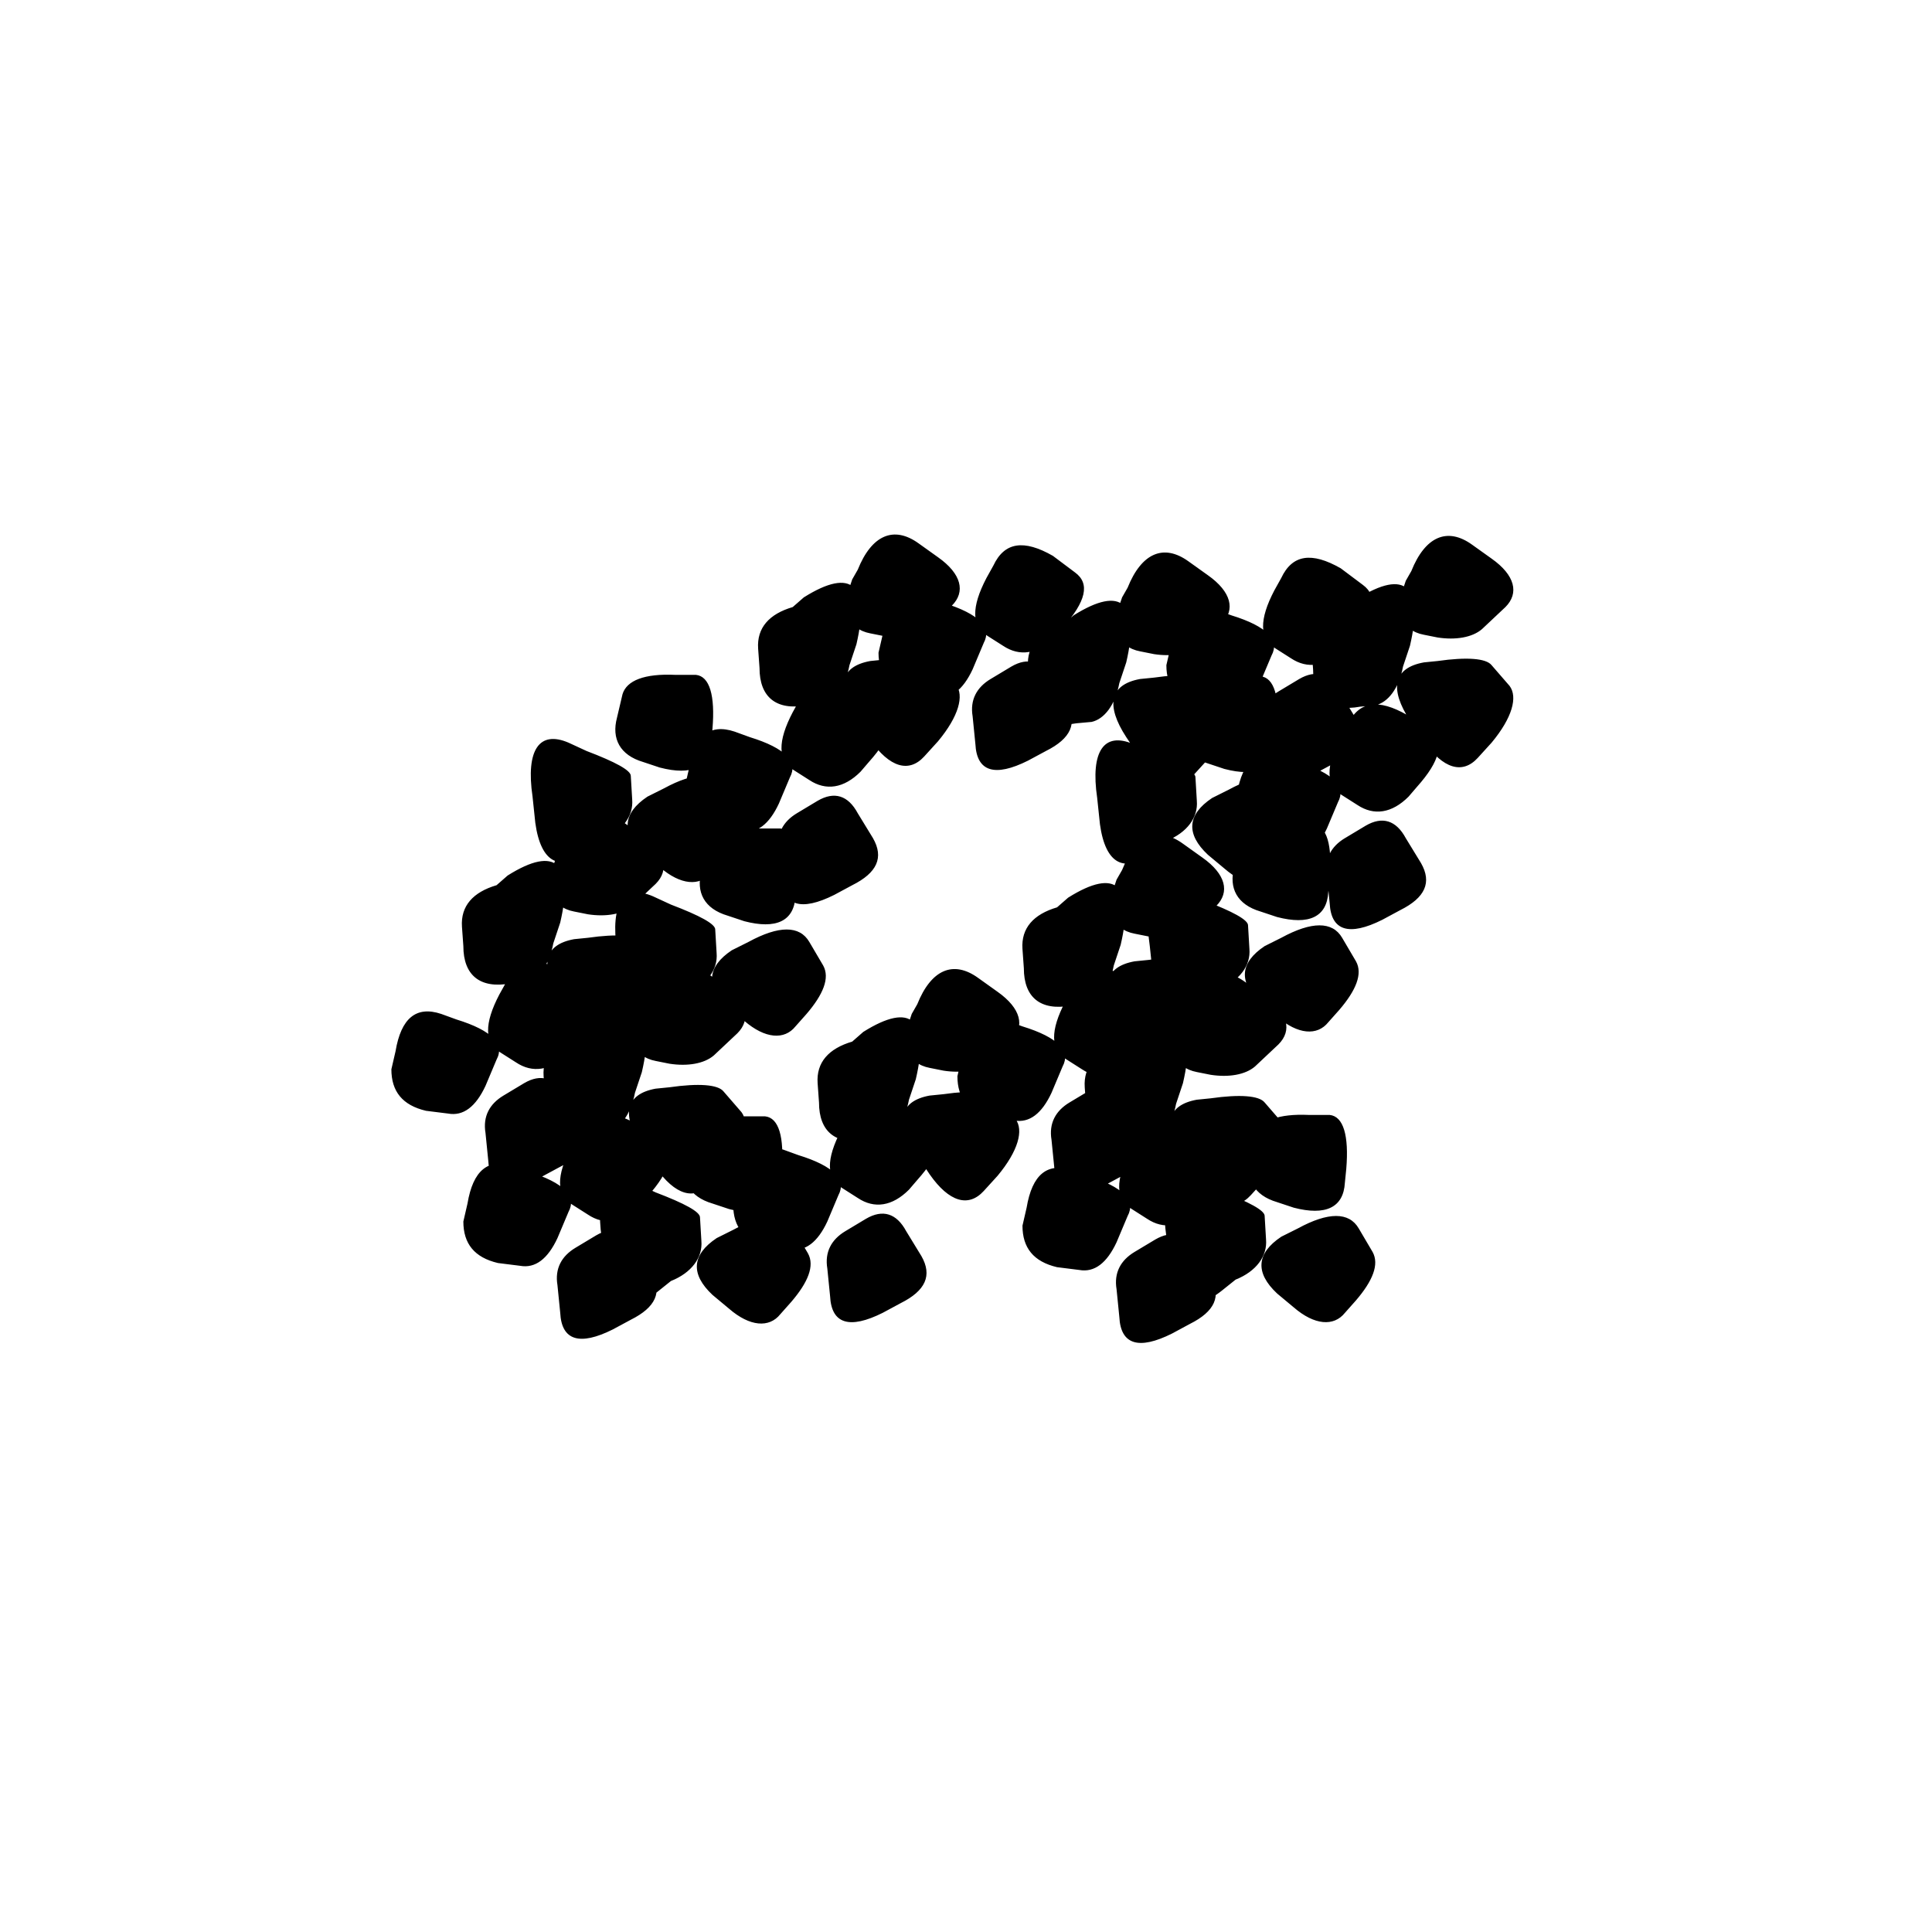
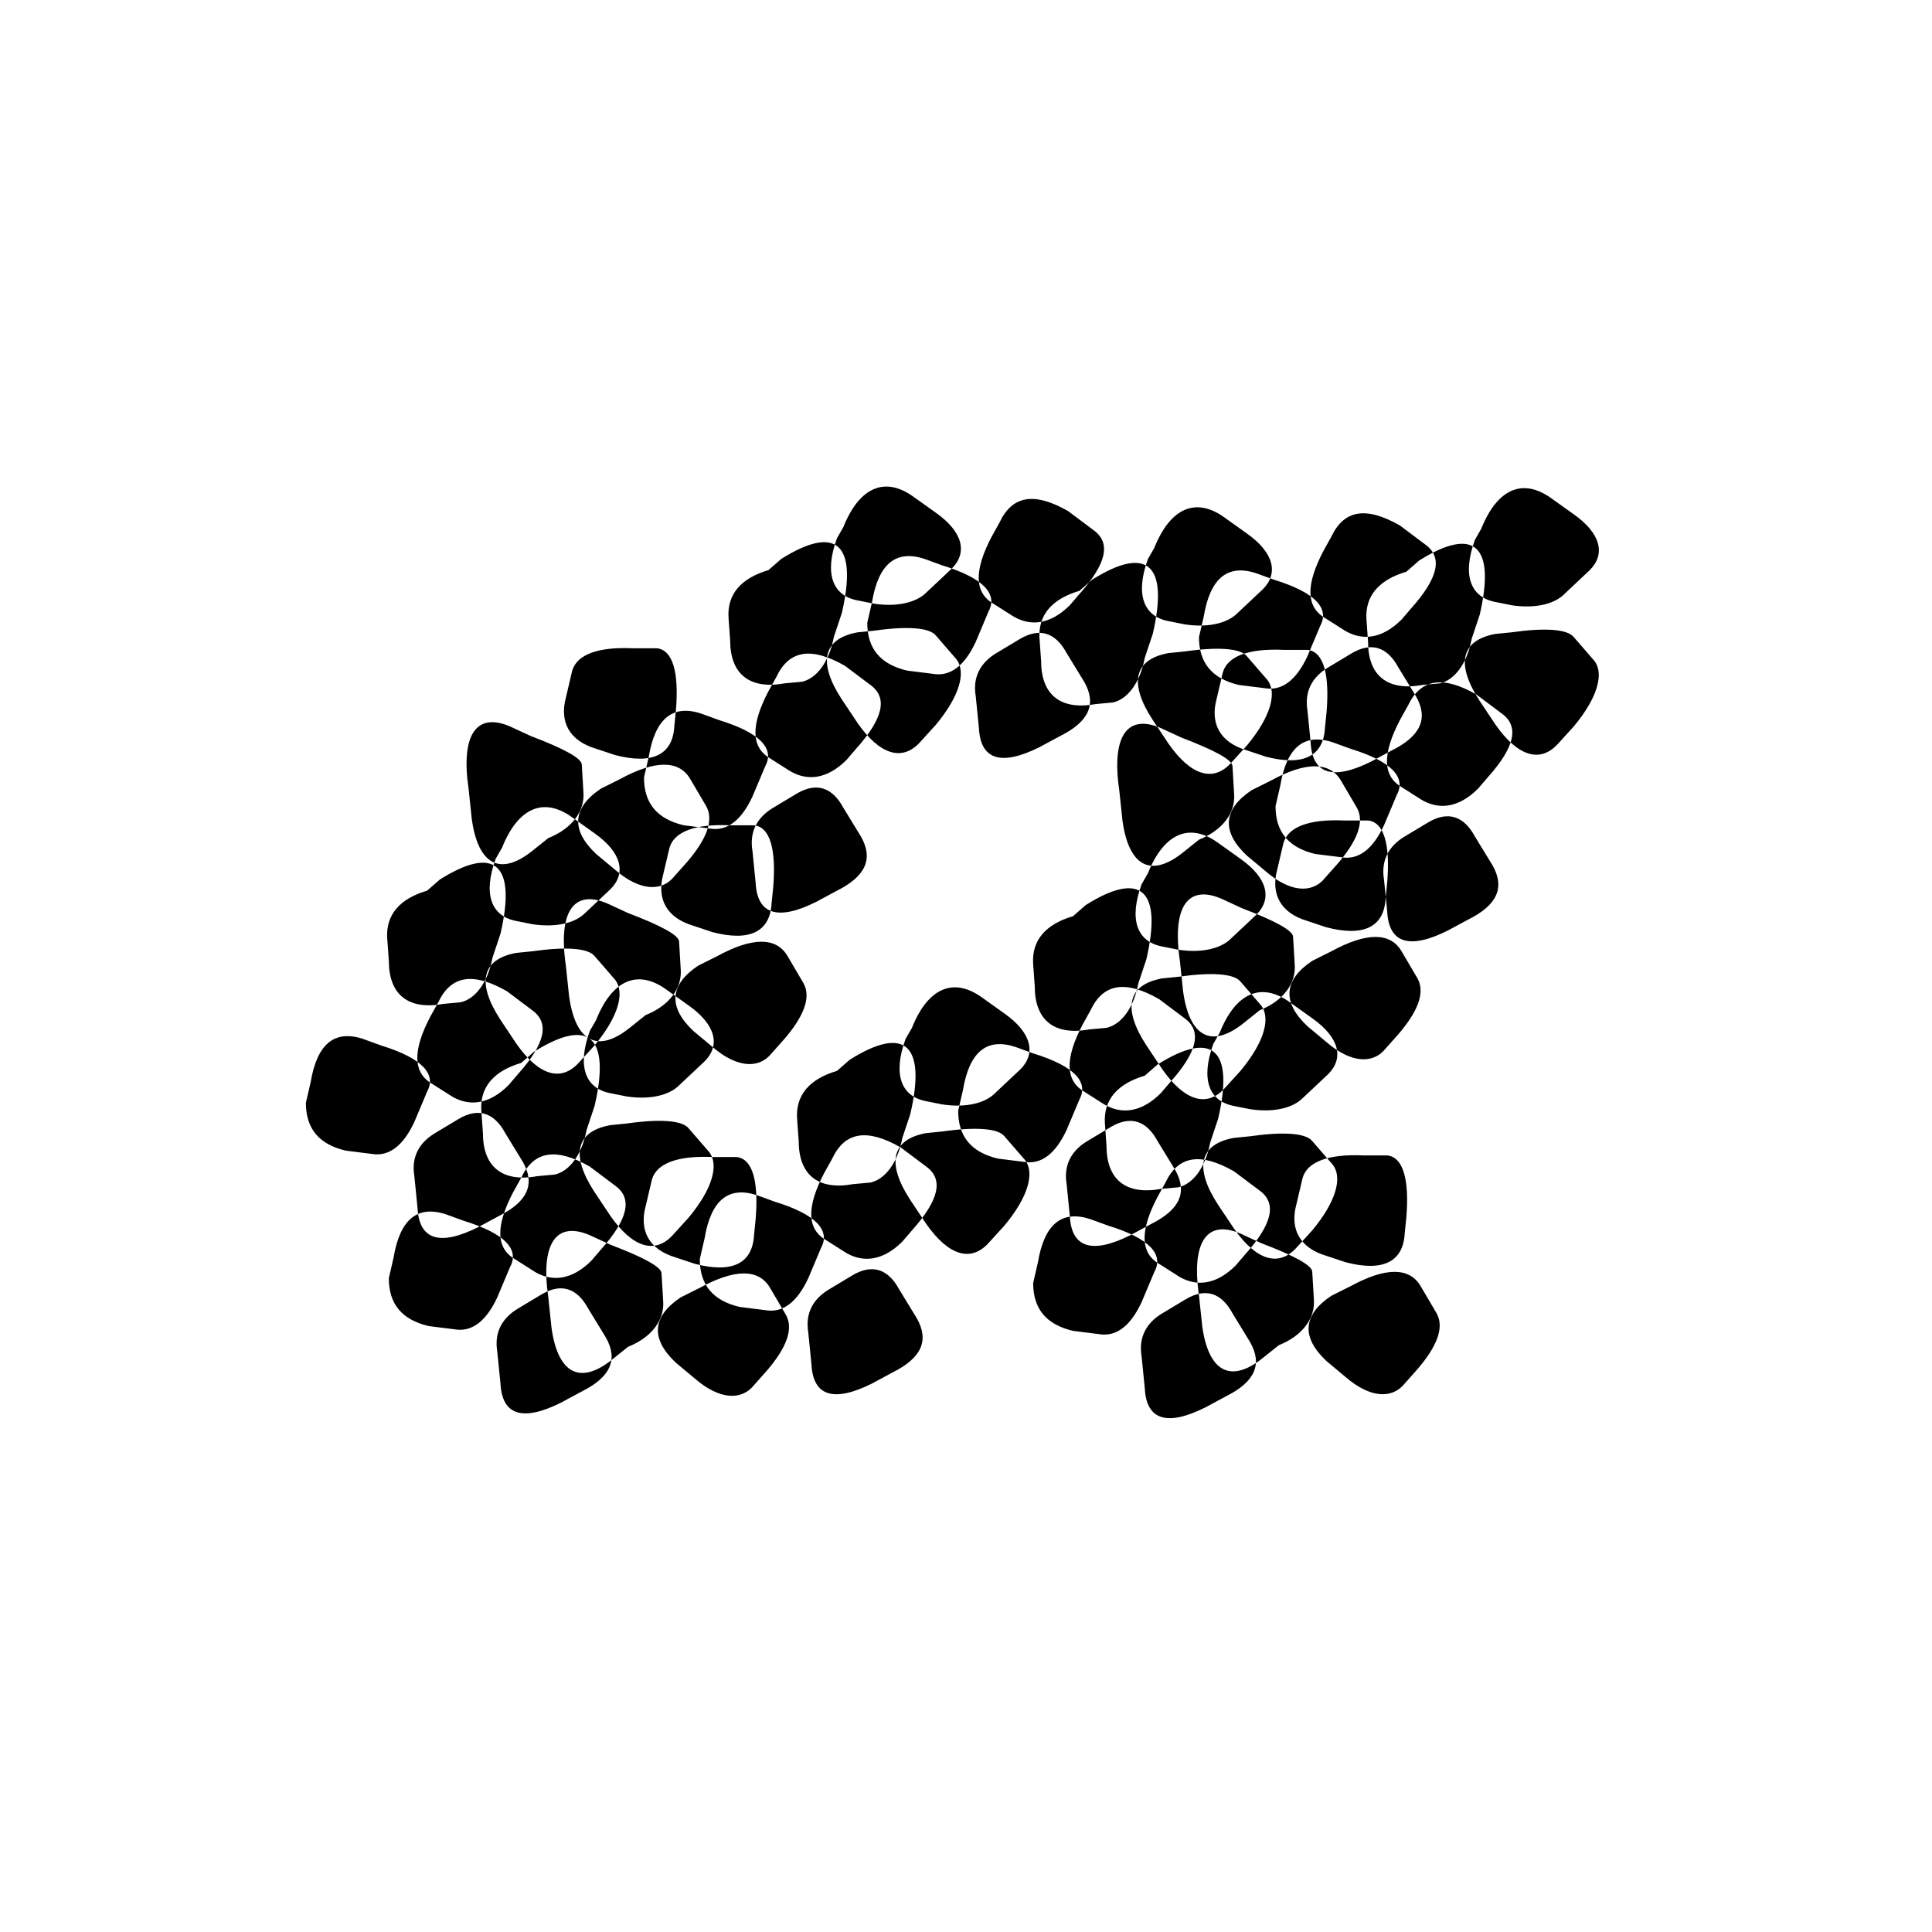
<svg xmlns="http://www.w3.org/2000/svg" id="Layer_1" version="1.1" viewBox="0 0 141.7 141.7">
-   <path d="M36.42,77.714l-.812,1.929c-.711,1.522-1.624,2.233-2.741,2.03l-1.624-.203c-1.726-.406-2.538-1.421-2.538-3.045l.305-1.319c.406-2.437,1.522-3.35,3.35-2.741l1.116.406c2.639.812,3.553,1.827,2.944,2.943ZM41.089,67.665l-.507,1.522c-.305,1.624-1.117,2.639-2.03,2.841l-1.117.102c-2.233.406-3.451-.608-3.451-2.74l-.102-1.421c-.102-1.522.812-2.537,2.538-3.045l.812-.71c3.552-2.233,4.872-.914,3.857,3.451ZM41.698,88.879l-.812,1.929c-.71,1.522-1.624,2.233-2.741,2.03l-1.624-.203c-1.725-.406-2.537-1.421-2.537-3.045l.304-1.319c.406-2.437,1.522-3.35,3.35-2.741l1.117.406c2.639.812,3.552,1.827,2.943,2.943ZM36.927,80.353l1.522-.914c1.218-.71,2.233-.406,2.943.914l1.117,1.826c.812,1.422.305,2.538-1.522,3.451l-1.319.711c-2.436,1.218-3.756.812-3.857-1.218l-.203-2.03c-.203-1.218.304-2.132,1.319-2.74ZM37.841,77.917l-1.117-.71c-1.218-.711-1.218-2.132-.102-4.264l.508-.914c.812-1.725,2.233-1.928,4.364-.71l1.624,1.218c1.117.812.812,2.132-.913,4.061l-.609.71c-1.218,1.219-2.538,1.422-3.755.609ZM46.265,56.906l.102,1.726c.102,1.218-.71,2.334-2.233,2.943l-1.015.812c-2.03,1.624-3.451.914-3.857-2.03l-.203-1.929c-.507-3.451.508-4.872,2.639-3.958l1.319.609c2.132.812,3.248,1.421,3.248,1.827ZM47.078,78.628l-.508,1.522c-.305,1.624-1.116,2.639-2.03,2.842l-1.117.102c-2.233.406-3.451-.609-3.451-2.74l-.102-1.422c-.102-1.522.812-2.537,2.538-3.045l.812-.71c3.553-2.233,4.872-.913,3.857,3.451ZM42.104,68.883l1.015-.102c2.132-.304,3.553-.203,3.959.305l1.319,1.522c.609.812.203,2.334-1.319,4.162l-1.015,1.116c-1.117,1.219-2.538.812-3.958-1.218l-1.015-1.522c-1.522-2.334-1.218-3.857,1.015-4.263ZM43.119,67.057l-1.015-.203c-1.624-.305-2.132-1.726-1.32-3.958l.406-.71c1.015-2.538,2.639-3.248,4.466-1.929l1.421,1.015c1.725,1.218,2.03,2.538,1.015,3.552l-1.726,1.624c-.71.609-1.928.812-3.248.609ZM42.206,91.518l1.522-.914c1.218-.71,2.233-.405,2.943.914l1.117,1.827c.812,1.421.304,2.537-1.523,3.45l-1.319.711c-2.436,1.218-3.755.812-3.857-1.218l-.203-2.03c-.203-1.218.305-2.132,1.32-2.74ZM43.119,89.082l-1.116-.71c-1.218-.711-1.218-2.132-.102-4.264l.507-.913c.812-1.726,2.233-1.929,4.365-.711l1.624,1.219c1.116.812.812,2.131-.914,4.06l-.609.711c-1.218,1.218-2.538,1.421-3.756.608ZM51.34,89.285l.102,1.726c.102,1.218-.71,2.335-2.233,2.943l-1.015.812c-2.03,1.624-3.451.913-3.857-2.03l-.203-1.929c-.507-3.451.507-4.872,2.639-3.958l1.319.608c2.132.812,3.248,1.421,3.248,1.827ZM52.457,68.173l.102,1.726c.102,1.218-.71,2.334-2.233,2.943l-1.015.812c-2.03,1.624-3.451.913-3.857-2.03l-.203-1.929c-.508-3.451.507-4.872,2.639-3.958l1.32.609c2.131.812,3.248,1.421,3.248,1.827ZM48.397,56.297l-1.218-.406c-1.725-.507-2.334-1.726-1.928-3.248l.406-1.726c.305-1.015,1.624-1.522,3.857-1.421h1.523c1.015.102,1.421,1.522,1.218,3.958l-.102,1.015c-.102,1.827-1.421,2.436-3.755,1.827ZM47.484,58.429l1.218-.609c2.233-1.218,3.755-1.218,4.466,0l1.015,1.726c.507.914,0,2.131-1.218,3.552l-.812.914c-.812,1.015-2.233.914-3.755-.406l-1.218-1.015c-1.624-1.522-1.522-2.943.305-4.162ZM48.092,79.846l1.015-.102c2.131-.305,3.553-.203,3.958.305l1.319,1.522c.609.812.203,2.334-1.319,4.161l-1.015,1.117c-1.116,1.218-2.538.812-3.958-1.219l-1.015-1.522c-1.523-2.334-1.218-3.856,1.015-4.263ZM49.108,78.018l-1.015-.203c-1.624-.305-2.131-1.726-1.319-3.958l.406-.711c1.015-2.538,2.639-3.248,4.466-1.929l1.421,1.015c1.726,1.219,2.03,2.538,1.015,3.553l-1.726,1.624c-.71.609-1.929.812-3.248.609ZM53.472,88.676l-1.218-.405c-1.726-.508-2.334-1.726-1.928-3.248l.406-1.726c.305-1.016,1.624-1.522,3.857-1.421h1.522c1.015.102,1.421,1.522,1.218,3.958l-.102,1.016c-.102,1.826-1.421,2.436-3.755,1.826ZM57.938,57.008l-.812,1.929c-.71,1.522-1.624,2.233-2.741,2.03l-1.624-.203c-1.725-.406-2.537-1.421-2.537-3.045l.304-1.319c.406-2.436,1.522-3.35,3.35-2.741l1.117.406c2.639.812,3.552,1.827,2.943,2.943ZM52.559,90.808l1.218-.608c2.233-1.219,3.756-1.219,4.466,0l1.015,1.725c.508.914,0,2.132-1.218,3.553l-.812.914c-.812,1.015-2.233.913-3.755-.406l-1.218-1.015c-1.624-1.522-1.522-2.944.305-4.162ZM54.589,67.564l-1.218-.406c-1.726-.507-2.334-1.725-1.929-3.248l.406-1.725c.304-1.015,1.624-1.523,3.857-1.421h1.522c1.015.102,1.421,1.522,1.218,3.958l-.102,1.015c-.102,1.827-1.421,2.436-3.756,1.827ZM53.675,69.695l1.218-.609c2.233-1.218,3.755-1.218,4.466,0l1.015,1.726c.507.914,0,2.131-1.218,3.552l-.812.914c-.812,1.015-2.233.913-3.756-.406l-1.218-1.015c-1.624-1.523-1.522-2.944.304-4.162ZM61.491,87.661l-.812,1.929c-.71,1.522-1.624,2.232-2.741,2.03l-1.624-.203c-1.726-.406-2.538-1.421-2.538-3.045l.305-1.32c.406-2.436,1.522-3.349,3.35-2.74l1.116.406c2.639.812,3.553,1.827,2.944,2.943ZM62.81,47.264l-.507,1.522c-.305,1.624-1.117,2.639-2.03,2.842l-1.116.102c-2.233.406-3.451-.609-3.451-2.74l-.102-1.421c-.102-1.523.812-2.538,2.538-3.045l.812-.71c3.552-2.233,4.872-.914,3.857,3.451ZM58.446,59.647l1.522-.914c1.218-.71,2.233-.406,2.943.914l1.117,1.827c.812,1.421.304,2.538-1.523,3.451l-1.319.71c-2.436,1.218-3.755.812-3.857-1.218l-.203-2.03c-.203-1.218.305-2.131,1.32-2.74ZM59.359,57.211l-1.116-.711c-1.218-.71-1.218-2.131-.102-4.263l.507-.914c.812-1.726,2.233-1.929,4.365-.71l1.624,1.218c1.116.812.812,2.132-.914,4.06l-.609.71c-1.218,1.218-2.538,1.421-3.756.609ZM67.175,79.135l-.508,1.522c-.304,1.624-1.116,2.64-2.03,2.843l-1.117.102c-2.233.405-3.451-.609-3.451-2.741l-.102-1.421c-.102-1.522.812-2.537,2.537-3.045l.812-.711c3.552-2.232,4.872-.913,3.857,3.451ZM61.998,90.3l1.522-.913c1.218-.711,2.233-.406,2.944.913l1.116,1.827c.812,1.421.305,2.538-1.522,3.451l-1.319.711c-2.436,1.218-3.756.812-3.857-1.219l-.203-2.029c-.203-1.219.304-2.132,1.319-2.741ZM62.912,87.864l-1.117-.711c-1.218-.71-1.218-2.131-.101-4.263l.507-.913c.812-1.726,2.233-1.929,4.365-.711l1.624,1.218c1.116.812.812,2.132-.914,4.061l-.609.71c-1.218,1.219-2.538,1.421-3.755.609ZM63.825,48.481l1.015-.102c2.131-.304,3.552-.203,3.958.305l1.319,1.522c.609.812.203,2.334-1.319,4.162l-1.015,1.117c-1.117,1.218-2.538.812-3.958-1.218l-1.015-1.522c-1.522-2.334-1.218-3.857,1.015-4.263ZM64.84,46.655l-1.015-.203c-1.624-.305-2.131-1.726-1.32-3.958l.406-.71c1.015-2.538,2.639-3.248,4.466-1.929l1.421,1.015c1.726,1.218,2.03,2.538,1.015,3.552l-1.726,1.624c-.711.609-1.929.812-3.248.609ZM72.148,47.162l-.812,1.929c-.711,1.522-1.624,2.233-2.741,2.03l-1.624-.203c-1.726-.406-2.538-1.421-2.538-3.045l.305-1.319c.406-2.436,1.522-3.35,3.35-2.741l1.116.406c2.639.812,3.553,1.827,2.943,2.943ZM68.19,80.353l1.015-.102c2.132-.305,3.553-.203,3.959.304l1.319,1.522c.609.812.203,2.335-1.319,4.162l-1.016,1.116c-1.116,1.218-2.537.812-3.958-1.218l-1.015-1.522c-1.522-2.335-1.218-3.857,1.015-4.263ZM69.205,78.526l-1.015-.203c-1.624-.305-2.132-1.726-1.32-3.959l.406-.71c1.015-2.538,2.639-3.249,4.466-1.929l1.421,1.015c1.726,1.219,2.029,2.538,1.015,3.553l-1.726,1.624c-.71.609-1.928.812-3.248.609ZM77.934,78.222l-.812,1.929c-.71,1.522-1.624,2.232-2.74,2.029l-1.624-.202c-1.726-.406-2.538-1.422-2.538-3.046l.305-1.319c.406-2.436,1.522-3.349,3.349-2.74l1.117.406c2.639.812,3.552,1.827,2.943,2.943ZM72.656,49.801l1.522-.914c1.218-.71,2.233-.406,2.943.914l1.117,1.827c.812,1.421.304,2.538-1.523,3.451l-1.319.71c-2.436,1.218-3.755.812-3.857-1.218l-.203-2.03c-.203-1.218.304-2.131,1.319-2.74ZM73.569,47.365l-1.116-.71c-1.218-.71-1.218-2.132-.102-4.263l.508-.914c.812-1.726,2.233-1.929,4.364-.71l1.624,1.218c1.116.812.812,2.132-.913,4.06l-.609.71c-1.218,1.218-2.537,1.421-3.756.609ZM82.197,69.289l-.508,1.522c-.304,1.624-1.116,2.639-2.029,2.842l-1.117.102c-2.232.406-3.45-.609-3.45-2.741l-.102-1.421c-.102-1.522.812-2.537,2.537-3.045l.812-.71c3.552-2.233,4.871-.914,3.856,3.451ZM82.705,89.184l-.812,1.929c-.71,1.522-1.624,2.233-2.74,2.03l-1.624-.203c-1.726-.406-2.537-1.421-2.537-3.045l.304-1.32c.406-2.436,1.522-3.349,3.35-2.74l1.117.406c2.639.812,3.552,1.827,2.943,2.943ZM82.603,48.583l-.508,1.522c-.305,1.624-1.116,2.639-2.03,2.842l-1.116.102c-2.233.406-3.451-.609-3.451-2.741l-.102-1.421c-.102-1.522.812-2.538,2.538-3.045l.812-.711c3.553-2.233,4.872-.913,3.857,3.451ZM78.441,80.86l1.522-.913c1.219-.711,2.233-.406,2.944.913l1.116,1.827c.812,1.421.305,2.538-1.522,3.451l-1.319.711c-2.437,1.218-3.756.812-3.857-1.219l-.203-2.029c-.203-1.219.305-2.132,1.319-2.741ZM79.355,78.425l-1.116-.711c-1.219-.71-1.219-2.132-.102-4.263l.507-.914c.812-1.725,2.233-1.928,4.365-.71l1.624,1.218c1.116.812.812,2.132-.914,4.061l-.608.71c-1.219,1.218-2.538,1.421-3.756.609ZM86.764,79.439l-.507,1.522c-.305,1.624-1.117,2.64-2.03,2.842l-1.116.102c-2.233.406-3.451-.608-3.451-2.74l-.102-1.421c-.102-1.522.812-2.537,2.537-3.045l.812-.711c3.552-2.232,4.872-.913,3.856,3.451ZM87.678,57.008l.102,1.726c.102,1.218-.711,2.334-2.233,2.943l-1.015.812c-2.03,1.624-3.451.914-3.857-2.03l-.203-1.929c-.508-3.451.508-4.872,2.64-3.958l1.319.609c2.131.812,3.248,1.421,3.248,1.827ZM83.212,70.507l1.016-.102c2.132-.304,3.553-.203,3.958.305l1.32,1.522c.608.812.202,2.335-1.32,4.162l-1.015,1.116c-1.116,1.219-2.537.812-3.959-1.218l-1.015-1.522c-1.522-2.335-1.218-3.857,1.015-4.263ZM84.227,68.681l-1.016-.203c-1.623-.305-2.131-1.726-1.319-3.958l.406-.71c1.015-2.538,2.639-3.248,4.466-1.929l1.421,1.015c1.726,1.218,2.03,2.538,1.016,3.552l-1.726,1.624c-.711.609-1.929.812-3.248.609ZM83.618,49.801l1.016-.102c2.131-.305,3.552-.203,3.958.304l1.319,1.523c.609.812.203,2.334-1.319,4.162l-1.015,1.116c-1.117,1.218-2.538.812-3.959-1.218l-1.015-1.522c-1.522-2.335-1.218-3.857,1.015-4.263ZM83.212,91.822l1.523-.913c1.218-.71,2.232-.406,2.943.913l1.116,1.827c.812,1.421.305,2.538-1.522,3.451l-1.319.711c-2.437,1.218-3.756.812-3.857-1.218l-.203-2.03c-.203-1.218.305-2.132,1.319-2.741ZM84.633,47.974l-1.016-.203c-1.624-.304-2.131-1.726-1.319-3.958l.406-.71c1.015-2.538,2.639-3.248,4.466-1.929l1.421,1.015c1.726,1.218,2.03,2.538,1.016,3.553l-1.726,1.624c-.711.609-1.929.812-3.248.609ZM84.126,89.387l-1.116-.711c-1.219-.71-1.219-2.131-.102-4.263l.507-.913c.812-1.726,2.233-1.929,4.365-.711l1.624,1.218c1.116.812.812,2.132-.914,4.061l-.608.71c-1.219,1.219-2.538,1.422-3.756.609ZM91.535,67.868l.102,1.726c.102,1.218-.71,2.335-2.232,2.943l-1.016.812c-2.029,1.624-3.451.914-3.856-2.03l-.203-1.928c-.508-3.451.508-4.872,2.639-3.958l1.319.609c2.132.812,3.248,1.421,3.248,1.827ZM92.754,89.184l.102,1.726c.101,1.218-.711,2.335-2.233,2.943l-1.015.812c-2.03,1.624-3.451.913-3.857-2.03l-.203-1.929c-.508-3.451.508-4.872,2.639-3.958l1.32.608c2.131.812,3.248,1.421,3.248,1.827ZM93.26,48.076l-.812,1.928c-.711,1.523-1.624,2.233-2.741,2.03l-1.623-.203c-1.726-.406-2.538-1.421-2.538-3.045l.305-1.319c.406-2.436,1.522-3.35,3.35-2.741l1.116.406c2.639.812,3.553,1.827,2.943,2.944ZM87.78,80.657l1.015-.102c2.132-.304,3.553-.202,3.959.305l1.319,1.522c.608.812.203,2.335-1.319,4.162l-1.016,1.116c-1.116,1.218-2.537.812-3.958-1.218l-1.016-1.522c-1.522-2.335-1.218-3.857,1.016-4.264ZM88.795,78.83l-1.015-.202c-1.624-.305-2.132-1.726-1.32-3.959l.406-.71c1.016-2.538,2.64-3.249,4.467-1.93l1.421,1.016c1.726,1.219,2.029,2.537,1.015,3.553l-1.726,1.624c-.71.608-1.929.812-3.248.608ZM89.809,56.399l-1.218-.406c-1.726-.507-2.334-1.726-1.929-3.248l.406-1.726c.305-1.015,1.624-1.522,3.857-1.421h1.522c1.015.102,1.421,1.522,1.218,3.958l-.102,1.015c-.102,1.827-1.421,2.436-3.756,1.827ZM88.896,58.53l1.218-.609c2.233-1.218,3.756-1.218,4.467,0l1.015,1.726c.508.914,0,2.131-1.218,3.552l-.812.914c-.812,1.015-2.232.914-3.756-.406l-1.218-1.015c-1.624-1.522-1.522-2.944.305-4.162ZM93.667,67.259l-1.218-.406c-1.726-.508-2.335-1.726-1.929-3.248l.406-1.726c.305-1.015,1.624-1.522,3.856-1.421h1.522c1.016.102,1.422,1.522,1.219,3.958l-.102,1.015c-.102,1.827-1.421,2.436-3.756,1.827ZM98.132,58.835l-.812,1.928c-.711,1.522-1.624,2.233-2.74,2.03l-1.625-.203c-1.725-.406-2.537-1.421-2.537-3.045l.305-1.32c.406-2.436,1.522-3.35,3.35-2.74l1.116.406c2.64.812,3.553,1.827,2.943,2.944ZM92.754,69.391l1.218-.609c2.232-1.218,3.756-1.218,4.466,0l1.015,1.726c.508.914,0,2.131-1.218,3.553l-.812.913c-.812,1.015-2.233.913-3.756-.406l-1.218-1.015c-1.624-1.523-1.522-2.944.305-4.162ZM94.884,88.574l-1.218-.405c-1.726-.508-2.334-1.726-1.929-3.248l.406-1.726c.305-1.016,1.624-1.522,3.857-1.421h1.522c1.015.102,1.421,1.522,1.218,3.958l-.102,1.016c-.102,1.826-1.421,2.436-3.756,1.826ZM93.768,50.715l1.522-.914c1.218-.71,2.233-.406,2.943.914l1.117,1.827c.812,1.421.304,2.538-1.522,3.451l-1.32.71c-2.436,1.218-3.755.812-3.856-1.218l-.203-2.03c-.203-1.218.305-2.131,1.319-2.74ZM93.971,90.706l1.218-.608c2.233-1.219,3.756-1.219,4.466,0l1.016,1.725c.507.914,0,2.132-1.219,3.553l-.812.914c-.812,1.015-2.233.913-3.756-.406l-1.218-1.015c-1.624-1.522-1.522-2.944.305-4.162ZM94.681,48.279l-1.116-.71c-1.218-.711-1.218-2.132-.102-4.263l.508-.914c.812-1.726,2.232-1.929,4.364-.71l1.624,1.218c1.117.812.812,2.132-.913,4.06l-.609.71c-1.218,1.218-2.537,1.421-3.756.609ZM103.411,47.365l-.508,1.522c-.304,1.624-1.116,2.639-2.029,2.842l-1.117.102c-2.232.406-3.451-.609-3.451-2.74l-.102-1.421c-.101-1.522.812-2.538,2.538-3.045l.812-.71c3.553-2.233,4.872-.914,3.857,3.451ZM98.64,61.474l1.522-.913c1.218-.711,2.233-.406,2.943.913l1.117,1.827c.812,1.421.304,2.538-1.523,3.451l-1.319.71c-2.436,1.218-3.755.812-3.856-1.218l-.203-2.03c-.203-1.218.305-2.131,1.319-2.741ZM99.553,59.038l-1.116-.71c-1.218-.71-1.218-2.131-.102-4.263l.508-.914c.812-1.726,2.233-1.929,4.364-.71l1.624,1.218c1.116.812.812,2.131-.913,4.06l-.609.71c-1.218,1.218-2.537,1.421-3.756.609ZM104.425,48.583l1.016-.102c2.132-.304,3.553-.203,3.958.305l1.32,1.522c.608.812.202,2.334-1.32,4.162l-1.015,1.117c-1.116,1.218-2.537.812-3.959-1.218l-1.015-1.522c-1.522-2.334-1.218-3.857,1.015-4.263ZM105.441,46.756l-1.016-.203c-1.624-.305-2.131-1.726-1.319-3.958l.406-.711c1.015-2.537,2.639-3.248,4.466-1.928l1.421,1.015c1.726,1.218,2.03,2.537,1.016,3.552l-1.726,1.624c-.711.609-1.929.812-3.248.609Z" />
+   <defs>
+     <style>
+       .st0 {
+         fill-rule: evenodd;
+       }
+     </style>
+   </defs>
+   <path class="st0" d="M110.866,44.389l-1.171-.234c-1.871-.351-2.456-1.989-1.52-4.561l.468-.819c1.17-2.924,3.041-3.743,5.147-2.222l1.638,1.17c1.989,1.404,2.339,2.924,1.171,4.093l-1.989,1.872c-.819.702-2.223.936-3.743.702ZM109.695,46.494l1.171-.118c2.457-.35,4.094-.234,4.561.351l1.521,1.754c.701.936.233,2.69-1.521,4.796l-1.17,1.287c-1.286,1.404-2.924.936-4.562-1.404l-1.17-1.754c-1.754-2.69-1.404-4.445,1.17-4.913h0ZM104.08,58.543l-1.286-.818c-1.404-.818-1.404-2.456-.118-4.913l.585-1.053c.936-1.989,2.573-2.223,5.029-.818l1.871,1.404c1.286.936.936,2.456-1.052,4.679l-.702.818c-1.404,1.404-2.924,1.638-4.328.702ZM103.028,61.35l1.754-1.052c1.404-.819,2.573-.468,3.392,1.052l1.287,2.105c.936,1.638.35,2.925-1.755,3.977l-1.52.818c-2.807,1.404-4.327.936-4.444-1.404l-.234-2.339c-.234-1.404.351-2.456,1.52-3.159h0ZM108.526,45.091l-.585,1.754c-.35,1.871-1.286,3.041-2.338,3.275l-1.287.118c-2.572.468-3.977-.702-3.977-3.158l-.118-1.638c-.116-1.754.936-2.925,2.925-3.509l.936-.818c4.094-2.573,5.614-1.053,4.445,3.977h0ZM98.466,46.144l-1.286-.818c-1.404-.819-1.404-2.457-.118-4.913l.585-1.053c.936-1.989,2.572-2.223,5.029-.818l1.871,1.404c1.287.936.936,2.457-1.052,4.679l-.702.818c-1.404,1.404-2.924,1.638-4.328.702ZM97.647,95.037l1.404-.701c2.573-1.405,4.328-1.405,5.147,0l1.171,1.988c.584,1.053,0,2.457-1.405,4.094l-.936,1.053c-.936,1.17-2.573,1.052-4.328-.468l-1.404-1.17c-1.871-1.754-1.754-3.393.351-4.796h0ZM97.414,48.951l1.754-1.053c1.404-.818,2.573-.468,3.392,1.053l1.287,2.105c.936,1.638.35,2.925-1.754,3.977l-1.521.818c-2.807,1.404-4.327.936-4.444-1.404l-.234-2.339c-.234-1.404.351-2.456,1.52-3.158ZM98.7,92.58l-1.404-.467c-1.989-.585-2.69-1.989-2.223-3.743l.468-1.989c.351-1.171,1.871-1.754,4.445-1.638h1.754c1.17.118,1.638,1.754,1.404,4.561l-.118,1.171c-.118,2.104-1.638,2.807-4.328,2.104h.002ZM96.245,70.473l1.404-.702c2.572-1.404,4.328-1.404,5.147,0l1.17,1.989c.585,1.053,0,2.456-1.404,4.094l-.936,1.052c-.936,1.17-2.573,1.052-4.328-.468l-1.404-1.17c-1.871-1.755-1.754-3.393.351-4.796ZM102.443,58.309l-.936,2.222c-.819,1.754-1.871,2.573-3.158,2.339l-1.873-.234c-1.988-.468-2.924-1.638-2.924-3.509l.351-1.521c.468-2.807,1.754-3.861,3.861-3.158l1.286.468c3.042.936,4.094,2.105,3.392,3.393ZM97.297,68.016l-1.404-.468c-1.989-.585-2.691-1.989-2.223-3.743l.468-1.989c.351-1.17,1.871-1.754,4.444-1.638h1.754c1.171.118,1.639,1.754,1.405,4.561l-.118,1.17c-.118,2.105-1.638,2.807-4.328,2.105h.002ZM91.799,57.957l1.404-.702c2.573-1.404,4.328-1.404,5.148,0l1.17,1.989c.585,1.053,0,2.456-1.404,4.093l-.936,1.053c-.936,1.17-2.572,1.053-4.328-.468l-1.404-1.17c-1.871-1.754-1.754-3.393.351-4.796h-.001ZM92.851,55.501l-1.404-.468c-1.989-.584-2.69-1.989-2.223-3.743l.468-1.989c.351-1.17,1.871-1.754,4.445-1.638h1.754c1.17.118,1.638,1.754,1.404,4.561l-.118,1.17c-.118,2.105-1.638,2.807-4.328,2.105h.002ZM91.683,81.351l-1.17-.233c-1.871-.351-2.457-1.989-1.521-4.562l.468-.818c1.171-2.925,3.042-3.744,5.148-2.224l1.638,1.171c1.989,1.405,2.338,2.924,1.17,4.094l-1.989,1.871c-.818.701-2.223.936-3.743.701ZM90.513,83.456l1.17-.118c2.457-.35,4.094-.233,4.562.351l1.52,1.754c.701.936.234,2.691-1.52,4.796l-1.171,1.286c-1.286,1.404-2.924.936-4.561-1.404l-1.171-1.754c-1.754-2.691-1.404-4.445,1.171-4.914h0ZM96.828,45.91l-.936,2.222c-.819,1.755-1.871,2.573-3.159,2.339l-1.87-.234c-1.989-.468-2.925-1.638-2.925-3.509l.351-1.52c.468-2.807,1.754-3.861,3.861-3.159l1.286.468c3.041.936,4.094,2.105,3.392,3.393ZM96.245,93.283l.118,1.989c.116,1.404-.819,2.691-2.573,3.392l-1.17.936c-2.339,1.871-3.977,1.052-4.445-2.339l-.234-2.223c-.585-3.977.585-5.614,3.041-4.561l1.521.701c2.456.936,3.743,1.638,3.743,2.105h-.001ZM94.84,68.718l.118,1.989c.118,1.404-.818,2.691-2.572,3.392l-1.171.936c-2.338,1.871-3.977,1.053-4.444-2.339l-.234-2.222c-.585-3.977.585-5.614,3.041-4.561l1.52.702c2.457.936,3.743,1.638,3.743,2.105h-.001ZM86.302,93.517l-1.286-.819c-1.405-.818-1.405-2.456-.118-4.913l.584-1.052c.936-1.989,2.573-2.223,5.03-.819l1.871,1.404c1.286.936.936,2.457-1.053,4.68l-.701.818c-1.405,1.405-2.925,1.639-4.328.702ZM86.886,45.792l-1.171-.234c-1.871-.35-2.456-1.989-1.52-4.561l.468-.818c1.17-2.925,3.041-3.743,5.147-2.223l1.638,1.17c1.989,1.404,2.339,2.925,1.171,4.094l-1.989,1.871c-.819.702-2.223.936-3.743.702h0ZM85.249,96.323l1.755-1.052c1.404-.818,2.572-.468,3.392,1.052l1.286,2.105c.936,1.638.351,2.925-1.754,3.977l-1.52.819c-2.808,1.404-4.328.936-4.445-1.404l-.234-2.339c-.234-1.404.351-2.457,1.52-3.159ZM85.717,47.898l1.171-.118c2.456-.351,4.093-.234,4.561.35l1.52,1.755c.702.936.234,2.69-1.52,4.796l-1.17,1.286c-1.287,1.404-2.925.936-4.562-1.404l-1.17-1.754c-1.754-2.691-1.404-4.445,1.17-4.913ZM86.418,69.655l-1.171-.234c-1.87-.351-2.456-1.989-1.52-4.561l.468-.818c1.17-2.925,3.041-3.743,5.147-2.223l1.638,1.17c1.989,1.404,2.339,2.925,1.171,4.093l-1.989,1.871c-.819.702-2.223.936-3.743.702ZM85.249,71.759l1.171-.118c2.457-.35,4.094-.234,4.561.351l1.521,1.754c.701.936.233,2.691-1.521,4.796l-1.17,1.286c-1.286,1.405-2.924.936-4.562-1.404l-1.17-1.754c-1.754-2.691-1.404-4.445,1.17-4.913ZM90.395,56.203l.118,1.989c.118,1.404-.819,2.69-2.573,3.392l-1.17.936c-2.339,1.871-3.977,1.053-4.445-2.339l-.234-2.223c-.585-3.977.585-5.614,3.042-4.561l1.52.702c2.456.936,3.743,1.638,3.743,2.105h-.001ZM89.342,82.053l-.584,1.754c-.351,1.871-1.287,3.042-2.339,3.275l-1.286.118c-2.573.468-3.977-.701-3.977-3.158l-.118-1.638c-.118-1.754.936-2.924,2.924-3.509l.936-.819c4.093-2.572,5.614-1.052,4.444,3.977h.001ZM80.804,80.884l-1.286-.819c-1.405-.818-1.405-2.457-.118-4.913l.584-1.053c.936-1.988,2.573-2.222,5.03-.818l1.871,1.404c1.286.936.936,2.457-1.053,4.68l-.701.818c-1.405,1.404-2.925,1.638-4.328.702ZM79.751,83.69l1.754-1.052c1.405-.819,2.573-.468,3.393,1.052l1.286,2.105c.936,1.638.351,2.925-1.754,3.977l-1.52.819c-2.808,1.404-4.328.936-4.445-1.405l-.234-2.338c-.234-1.405.351-2.457,1.52-3.159ZM84.547,46.494l-.585,1.754c-.351,1.872-1.286,3.041-2.339,3.275l-1.286.118c-2.573.468-3.977-.702-3.977-3.159l-.118-1.638c-.118-1.754.936-2.925,2.925-3.509l.936-.819c4.094-2.573,5.614-1.052,4.445,3.977h0ZM84.665,93.283l-.936,2.223c-.818,1.754-1.871,2.573-3.158,2.339l-1.871-.234c-1.989-.468-2.924-1.638-2.924-3.509l.35-1.521c.468-2.807,1.754-3.859,3.861-3.158l1.287.468c3.041.936,4.093,2.105,3.392,3.392h-.001ZM84.079,70.356l-.585,1.754c-.35,1.871-1.286,3.041-2.338,3.275l-1.287.118c-2.572.468-3.976-.702-3.976-3.159l-.118-1.638c-.118-1.754.936-2.924,2.924-3.509l.936-.818c4.093-2.573,5.613-1.053,4.444,3.977h.001ZM74.136,45.091l-1.286-.818c-1.404-.818-1.404-2.457-.118-4.913l.585-1.053c.936-1.989,2.573-2.223,5.029-.818l1.871,1.404c1.286.936.936,2.457-1.052,4.679l-.702.818c-1.404,1.404-2.924,1.638-4.328.702ZM73.084,47.898l1.754-1.053c1.404-.818,2.573-.468,3.392,1.053l1.287,2.105c.936,1.638.35,2.925-1.755,3.977l-1.52.818c-2.807,1.404-4.327.936-4.445-1.404l-.234-2.339c-.234-1.404.35-2.456,1.52-3.158h.001ZM79.166,80.65l-.936,2.223c-.818,1.754-1.871,2.572-3.158,2.338l-1.871-.233c-1.989-.468-2.925-1.639-2.925-3.51l.351-1.52c.468-2.807,1.754-3.859,3.859-3.158l1.287.468c3.041.936,4.093,2.105,3.392,3.392ZM69.107,81.001l-1.17-.234c-1.871-.351-2.457-1.989-1.521-4.562l.468-.818c1.17-2.925,3.041-3.744,5.147-2.223l1.638,1.17c1.989,1.405,2.338,2.925,1.17,4.094l-1.989,1.871c-.818.702-2.222.936-3.743.702h.001ZM67.937,83.106l1.17-.118c2.457-.351,4.094-.234,4.562.35l1.52,1.754c.702.936.234,2.691-1.52,4.796l-1.171,1.286c-1.286,1.404-2.924.936-4.561-1.404l-1.17-1.754c-1.754-2.691-1.404-4.445,1.17-4.913h0ZM72.499,44.857l-.936,2.223c-.819,1.754-1.871,2.573-3.159,2.339l-1.871-.234c-1.989-.468-2.925-1.638-2.925-3.509l.351-1.52c.468-2.807,1.754-3.861,3.861-3.159l1.286.468c3.041.936,4.094,2.105,3.392,3.392h.001ZM64.077,44.272l-1.17-.234c-1.871-.351-2.456-1.989-1.521-4.561l.468-.818c1.17-2.925,3.041-3.743,5.147-2.223l1.638,1.17c1.989,1.404,2.339,2.925,1.17,4.093l-1.989,1.872c-.819.702-2.223.936-3.743.702h.001ZM62.907,46.377l1.17-.118c2.456-.35,4.093-.234,4.561.351l1.52,1.754c.702.936.234,2.69-1.52,4.796l-1.17,1.287c-1.287,1.404-2.925.936-4.561-1.404l-1.17-1.754c-1.754-2.69-1.404-4.445,1.17-4.913h0ZM61.855,91.762l-1.287-.819c-1.404-.818-1.404-2.456-.116-4.913l.584-1.052c.936-1.989,2.573-2.223,5.03-.819l1.871,1.404c1.286.936.936,2.457-1.053,4.68l-.702.818c-1.404,1.405-2.925,1.638-4.327.702ZM60.802,94.569l1.754-1.052c1.404-.819,2.573-.468,3.393,1.052l1.286,2.105c.936,1.638.351,2.925-1.754,3.977l-1.52.819c-2.807,1.404-4.328.936-4.445-1.405l-.234-2.338c-.234-1.405.35-2.457,1.52-3.159ZM66.768,81.702l-.585,1.754c-.35,1.871-1.286,3.042-2.339,3.276l-1.287.118c-2.573.467-3.977-.702-3.977-3.159l-.118-1.638c-.118-1.754.936-2.924,2.924-3.509l.936-.819c4.093-2.572,5.614-1.052,4.445,3.977h.002ZM57.761,56.437l-1.286-.819c-1.404-.818-1.404-2.456-.118-4.913l.584-1.053c.936-1.989,2.573-2.223,5.03-.818l1.871,1.404c1.286.936.936,2.457-1.053,4.679l-.702.818c-1.404,1.404-2.925,1.638-4.328.702h.001ZM56.708,59.244l1.754-1.053c1.404-.818,2.573-.468,3.392,1.053l1.287,2.105c.936,1.638.35,2.925-1.755,3.977l-1.52.818c-2.807,1.404-4.327.936-4.445-1.404l-.234-2.339c-.234-1.404.351-2.456,1.521-3.158ZM61.738,44.974l-.584,1.754c-.351,1.872-1.287,3.041-2.339,3.275l-1.286.118c-2.573.468-3.977-.702-3.977-3.158l-.118-1.638c-.118-1.755.936-2.925,2.925-3.509l.936-.818c4.093-2.573,5.614-1.053,4.445,3.977h-.001ZM60.217,91.528l-.936,2.223c-.818,1.754-1.871,2.572-3.159,2.339l-1.871-.234c-1.989-.468-2.925-1.638-2.925-3.509l.351-1.521c.468-2.807,1.754-3.859,3.861-3.158l1.286.468c3.041.936,4.094,2.105,3.393,3.392ZM51.21,70.824l1.404-.702c2.573-1.404,4.327-1.404,5.147,0l1.17,1.989c.584,1.053,0,2.456-1.404,4.093l-.936,1.053c-.936,1.17-2.573,1.052-4.328-.468l-1.404-1.17c-1.871-1.755-1.754-3.393.35-4.796h.001ZM52.264,68.368l-1.404-.468c-1.989-.584-2.69-1.988-2.223-3.743l.468-1.988c.35-1.17,1.871-1.755,4.445-1.638h1.754c1.17.118,1.638,1.754,1.404,4.561l-.118,1.17c-.118,2.105-1.638,2.807-4.328,2.105h.002ZM49.924,95.154l1.404-.701c2.573-1.405,4.328-1.405,5.147,0l1.17,1.988c.585,1.053,0,2.457-1.404,4.094l-.936,1.053c-.936,1.17-2.573,1.052-4.327-.468l-1.404-1.17c-1.871-1.754-1.754-3.393.351-4.796h-.001ZM56.123,56.203l-.936,2.223c-.818,1.754-1.871,2.573-3.159,2.339l-1.871-.234c-1.988-.468-2.924-1.638-2.924-3.509l.35-1.52c.468-2.807,1.754-3.861,3.861-3.159l1.287.468c3.041.936,4.093,2.105,3.392,3.392ZM50.976,92.697l-1.404-.467c-1.989-.585-2.69-1.989-2.222-3.743l.468-1.989c.351-1.171,1.871-1.754,4.445-1.638h1.754c1.17.118,1.638,1.754,1.404,4.561l-.118,1.171c-.118,2.104-1.638,2.807-4.327,2.104ZM45.947,80.415l-1.17-.234c-1.871-.351-2.456-1.989-1.52-4.561l.468-.819c1.17-2.925,3.041-3.743,5.147-2.223l1.638,1.17c1.989,1.405,2.339,2.925,1.17,4.094l-1.989,1.871c-.818.702-2.223.936-3.743.702ZM44.776,82.522l1.17-.118c2.456-.351,4.094-.234,4.561.351l1.52,1.754c.702.936.234,2.69-1.52,4.795l-1.17,1.287c-1.286,1.404-2.925.936-4.561-1.405l-1.17-1.754c-1.755-2.69-1.404-4.444,1.17-4.913h0ZM44.076,57.841l1.404-.702c2.573-1.404,4.327-1.404,5.147,0l1.17,1.989c.584,1.053,0,2.456-1.404,4.093l-.936,1.053c-.936,1.17-2.573,1.053-4.327-.468l-1.404-1.17c-1.871-1.754-1.754-3.392.351-4.796h-.001ZM45.128,55.384l-1.404-.468c-1.988-.584-2.69-1.989-2.222-3.743l.468-1.989c.351-1.17,1.871-1.754,4.445-1.638h1.755c1.17.118,1.638,1.754,1.404,4.561l-.118,1.17c-.118,2.105-1.638,2.807-4.327,2.105h-.001ZM49.807,69.07l.118,1.989c.118,1.404-.818,2.69-2.573,3.392l-1.17.936c-2.339,1.871-3.977,1.052-4.445-2.339l-.234-2.223c-.585-3.977.584-5.614,3.041-4.561l1.521.702c2.456.936,3.743,1.638,3.743,2.105h-.001ZM48.519,93.399l.118,1.989c.118,1.404-.818,2.691-2.573,3.392l-1.17.936c-2.339,1.871-3.977,1.052-4.445-2.339l-.234-2.223c-.584-3.977.584-5.614,3.041-4.561l1.52.701c2.457.936,3.743,1.638,3.743,2.105h0ZM39.046,93.165l-1.286-.818c-1.404-.819-1.404-2.457-.118-4.914l.584-1.052c.936-1.989,2.573-2.223,5.03-.819l1.871,1.405c1.286.936.936,2.456-1.053,4.679l-.702.819c-1.404,1.404-2.925,1.638-4.328.701h.001ZM37.993,95.973l1.754-1.053c1.404-.818,2.573-.467,3.392,1.053l1.287,2.105c.936,1.638.35,2.924-1.755,3.976l-1.52.819c-2.807,1.404-4.327.936-4.445-1.404l-.234-2.339c-.234-1.404.351-2.457,1.521-3.158ZM39.046,67.784l-1.17-.234c-1.871-.351-2.457-1.989-1.521-4.561l.468-.818c1.17-2.925,3.041-3.743,5.147-2.223l1.638,1.17c1.988,1.404,2.339,2.925,1.17,4.093l-1.989,1.871c-.818.702-2.222.936-3.743.702h.001ZM37.876,69.888l1.17-.118c2.457-.35,4.094-.234,4.562.351l1.52,1.754c.702.936.234,2.69-1.52,4.796l-1.17,1.286c-1.287,1.405-2.925.936-4.561-1.404l-1.17-1.754c-1.754-2.69-1.404-4.445,1.17-4.913h-.001ZM43.608,81.118l-.585,1.754c-.351,1.871-1.286,3.041-2.339,3.275l-1.287.118c-2.573.468-3.977-.702-3.977-3.158l-.118-1.639c-.118-1.754.936-2.924,2.925-3.509l.936-.818c4.094-2.573,5.614-1.052,4.445,3.977h.001ZM42.671,56.086l.118,1.989c.118,1.404-.818,2.69-2.573,3.392l-1.17.936c-2.339,1.871-3.977,1.053-4.445-2.339l-.234-2.223c-.584-3.977.585-5.614,3.041-4.561l1.52.702c2.457.936,3.743,1.638,3.743,2.105ZM32.963,80.299l-1.287-.818c-1.404-.819-1.404-2.457-.118-4.914l.585-1.053c.936-1.988,2.573-2.222,5.029-.818l1.871,1.404c1.287.936.936,2.457-1.052,4.68l-.702.818c-1.404,1.405-2.925,1.639-4.327.702ZM31.91,83.106l1.754-1.053c1.404-.818,2.573-.468,3.392,1.053l1.287,2.104c.936,1.639.351,2.925-1.754,3.977l-1.52.819c-2.807,1.404-4.328.936-4.445-1.404l-.234-2.339c-.234-1.404.35-2.457,1.52-3.158ZM37.408,92.931l-.936,2.223c-.818,1.754-1.871,2.573-3.159,2.339l-1.871-.234c-1.988-.468-2.924-1.638-2.924-3.509l.35-1.52c.468-2.808,1.754-3.861,3.861-3.159l1.287.468c3.041.936,4.093,2.105,3.392,3.392ZM36.706,68.484l-.584,1.754c-.351,1.871-1.287,3.041-2.339,3.274l-1.287.118c-2.573.468-3.977-.701-3.977-3.158l-.118-1.638c-.118-1.754.936-2.924,2.925-3.509l.936-.818c4.093-2.573,5.614-1.053,4.445,3.977ZM31.326,80.065l-.936,2.223c-.819,1.754-1.871,2.573-3.159,2.339l-1.871-.234c-1.989-.468-2.925-1.638-2.925-3.509l.351-1.52c.468-2.808,1.754-3.861,3.861-3.159l1.286.468c3.041.936,4.094,2.105,3.393,3.392Z" />
</svg>
